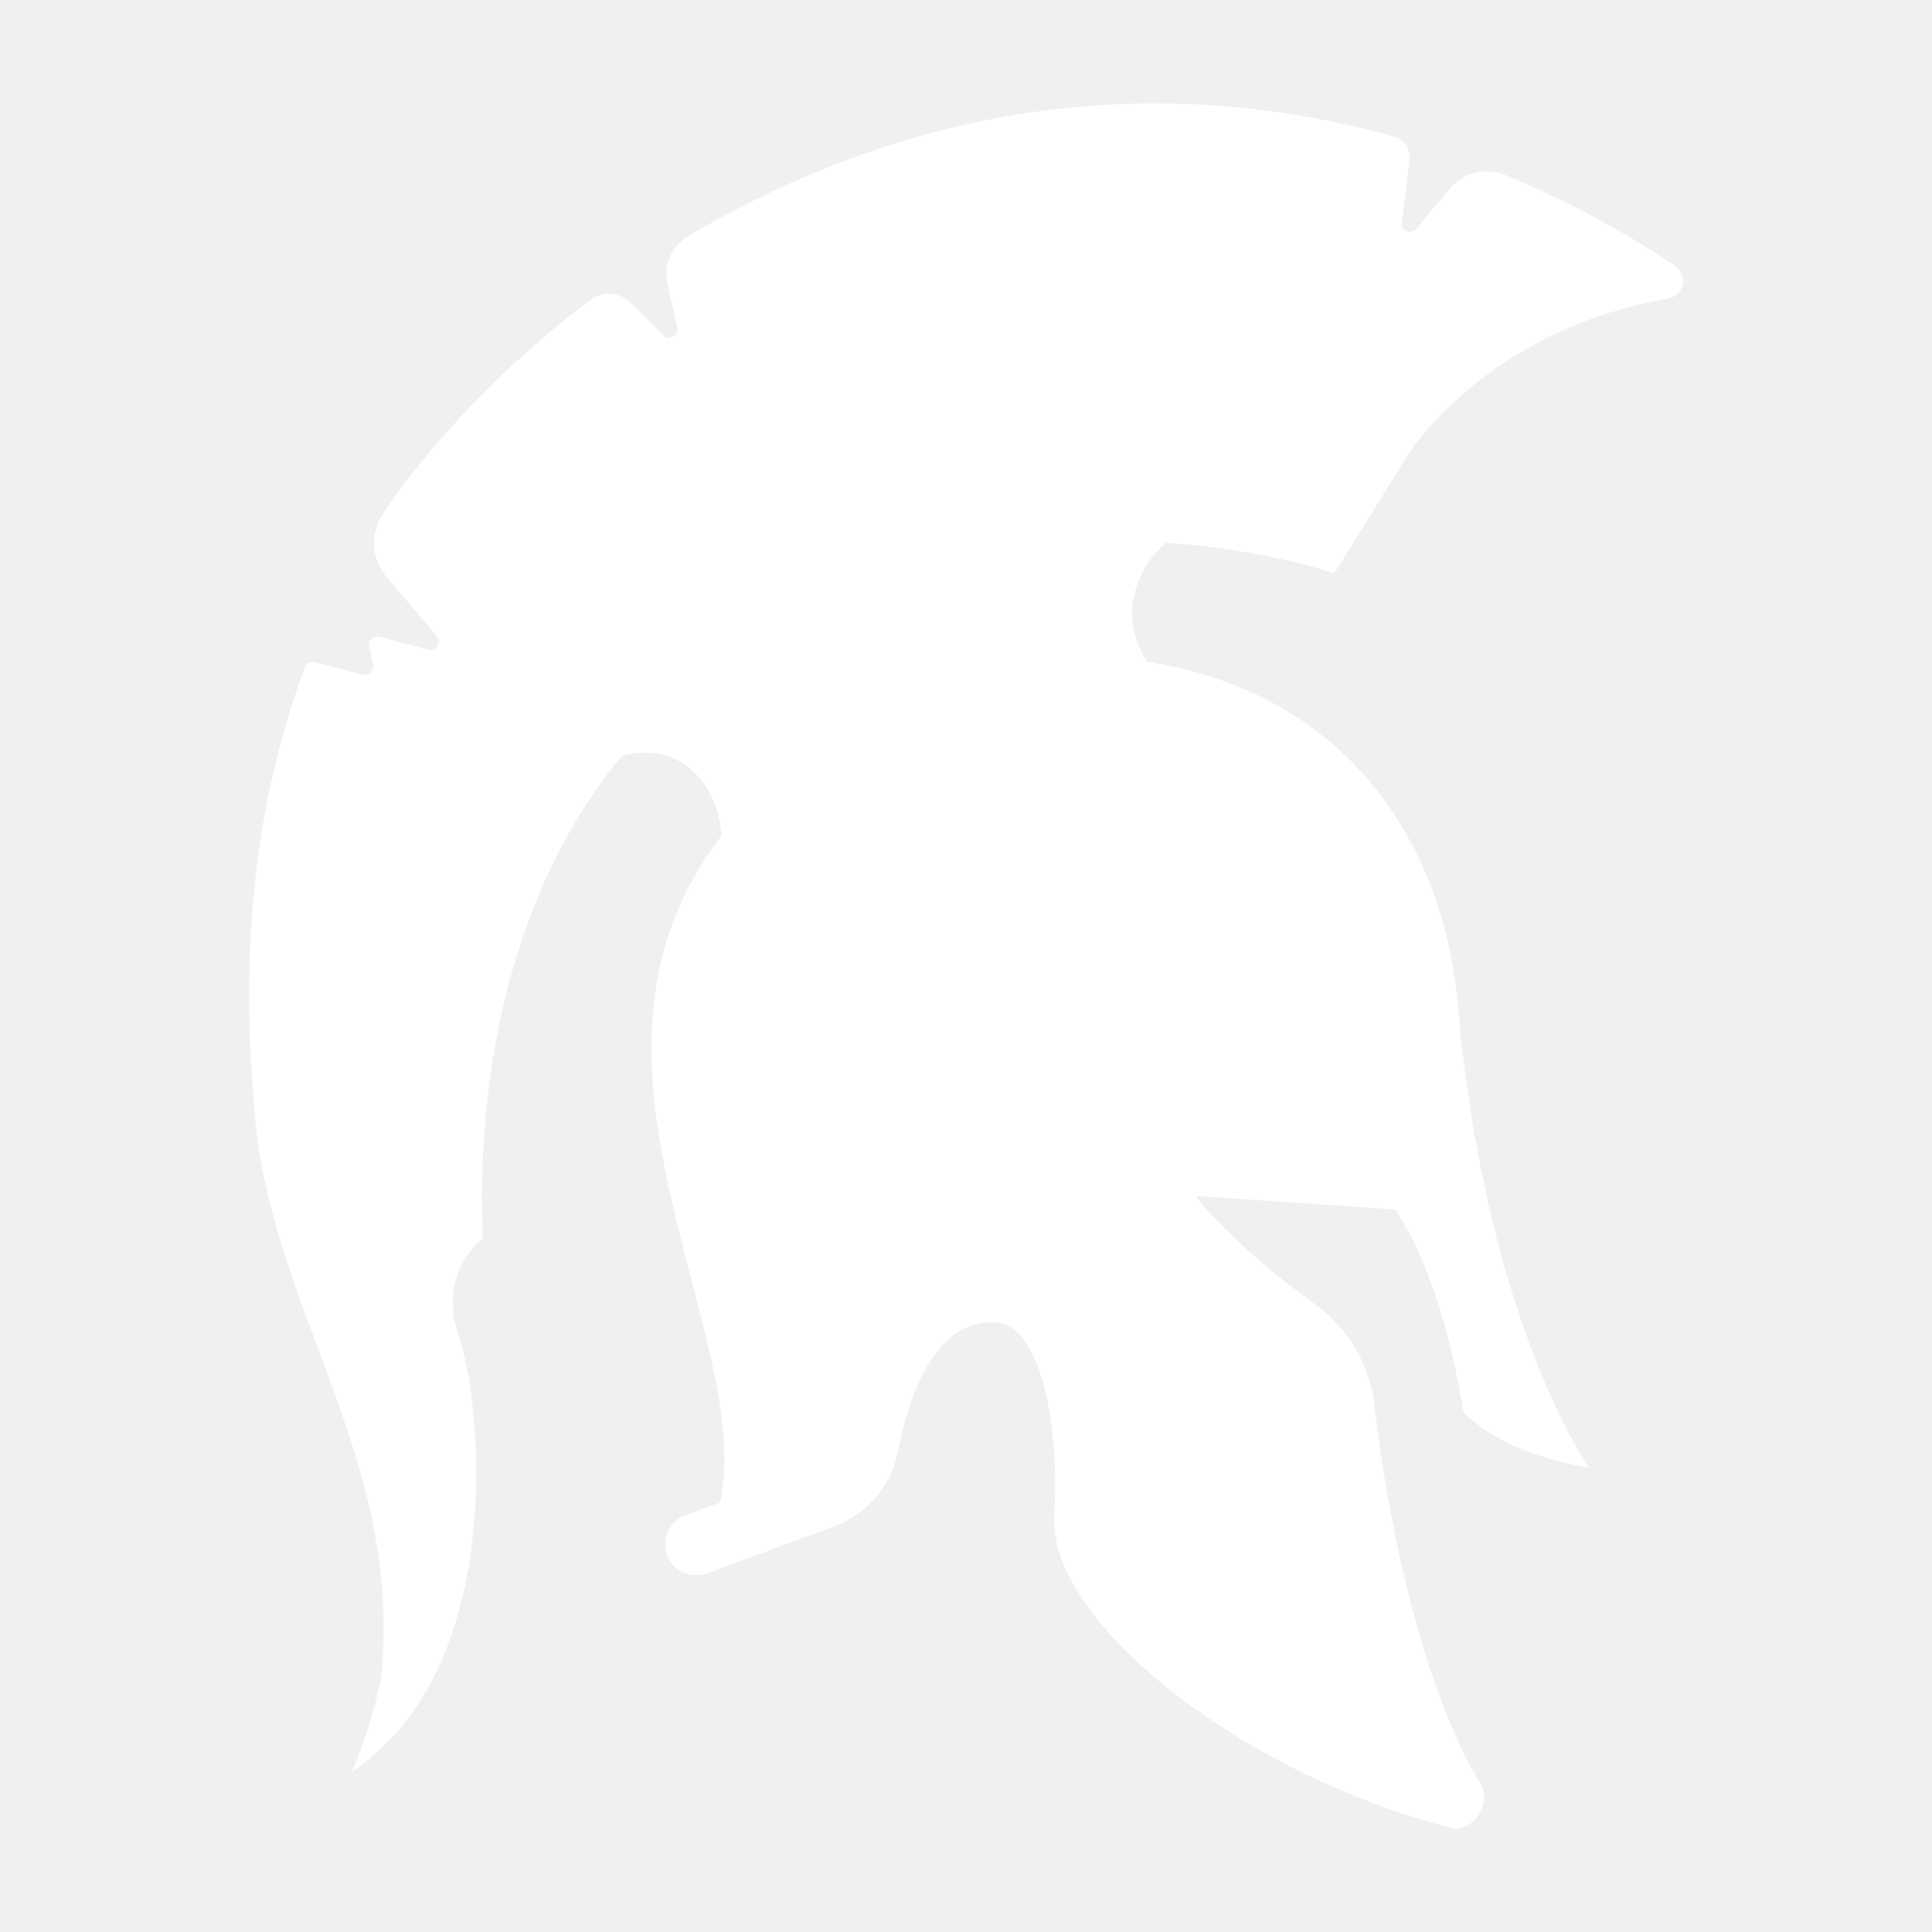
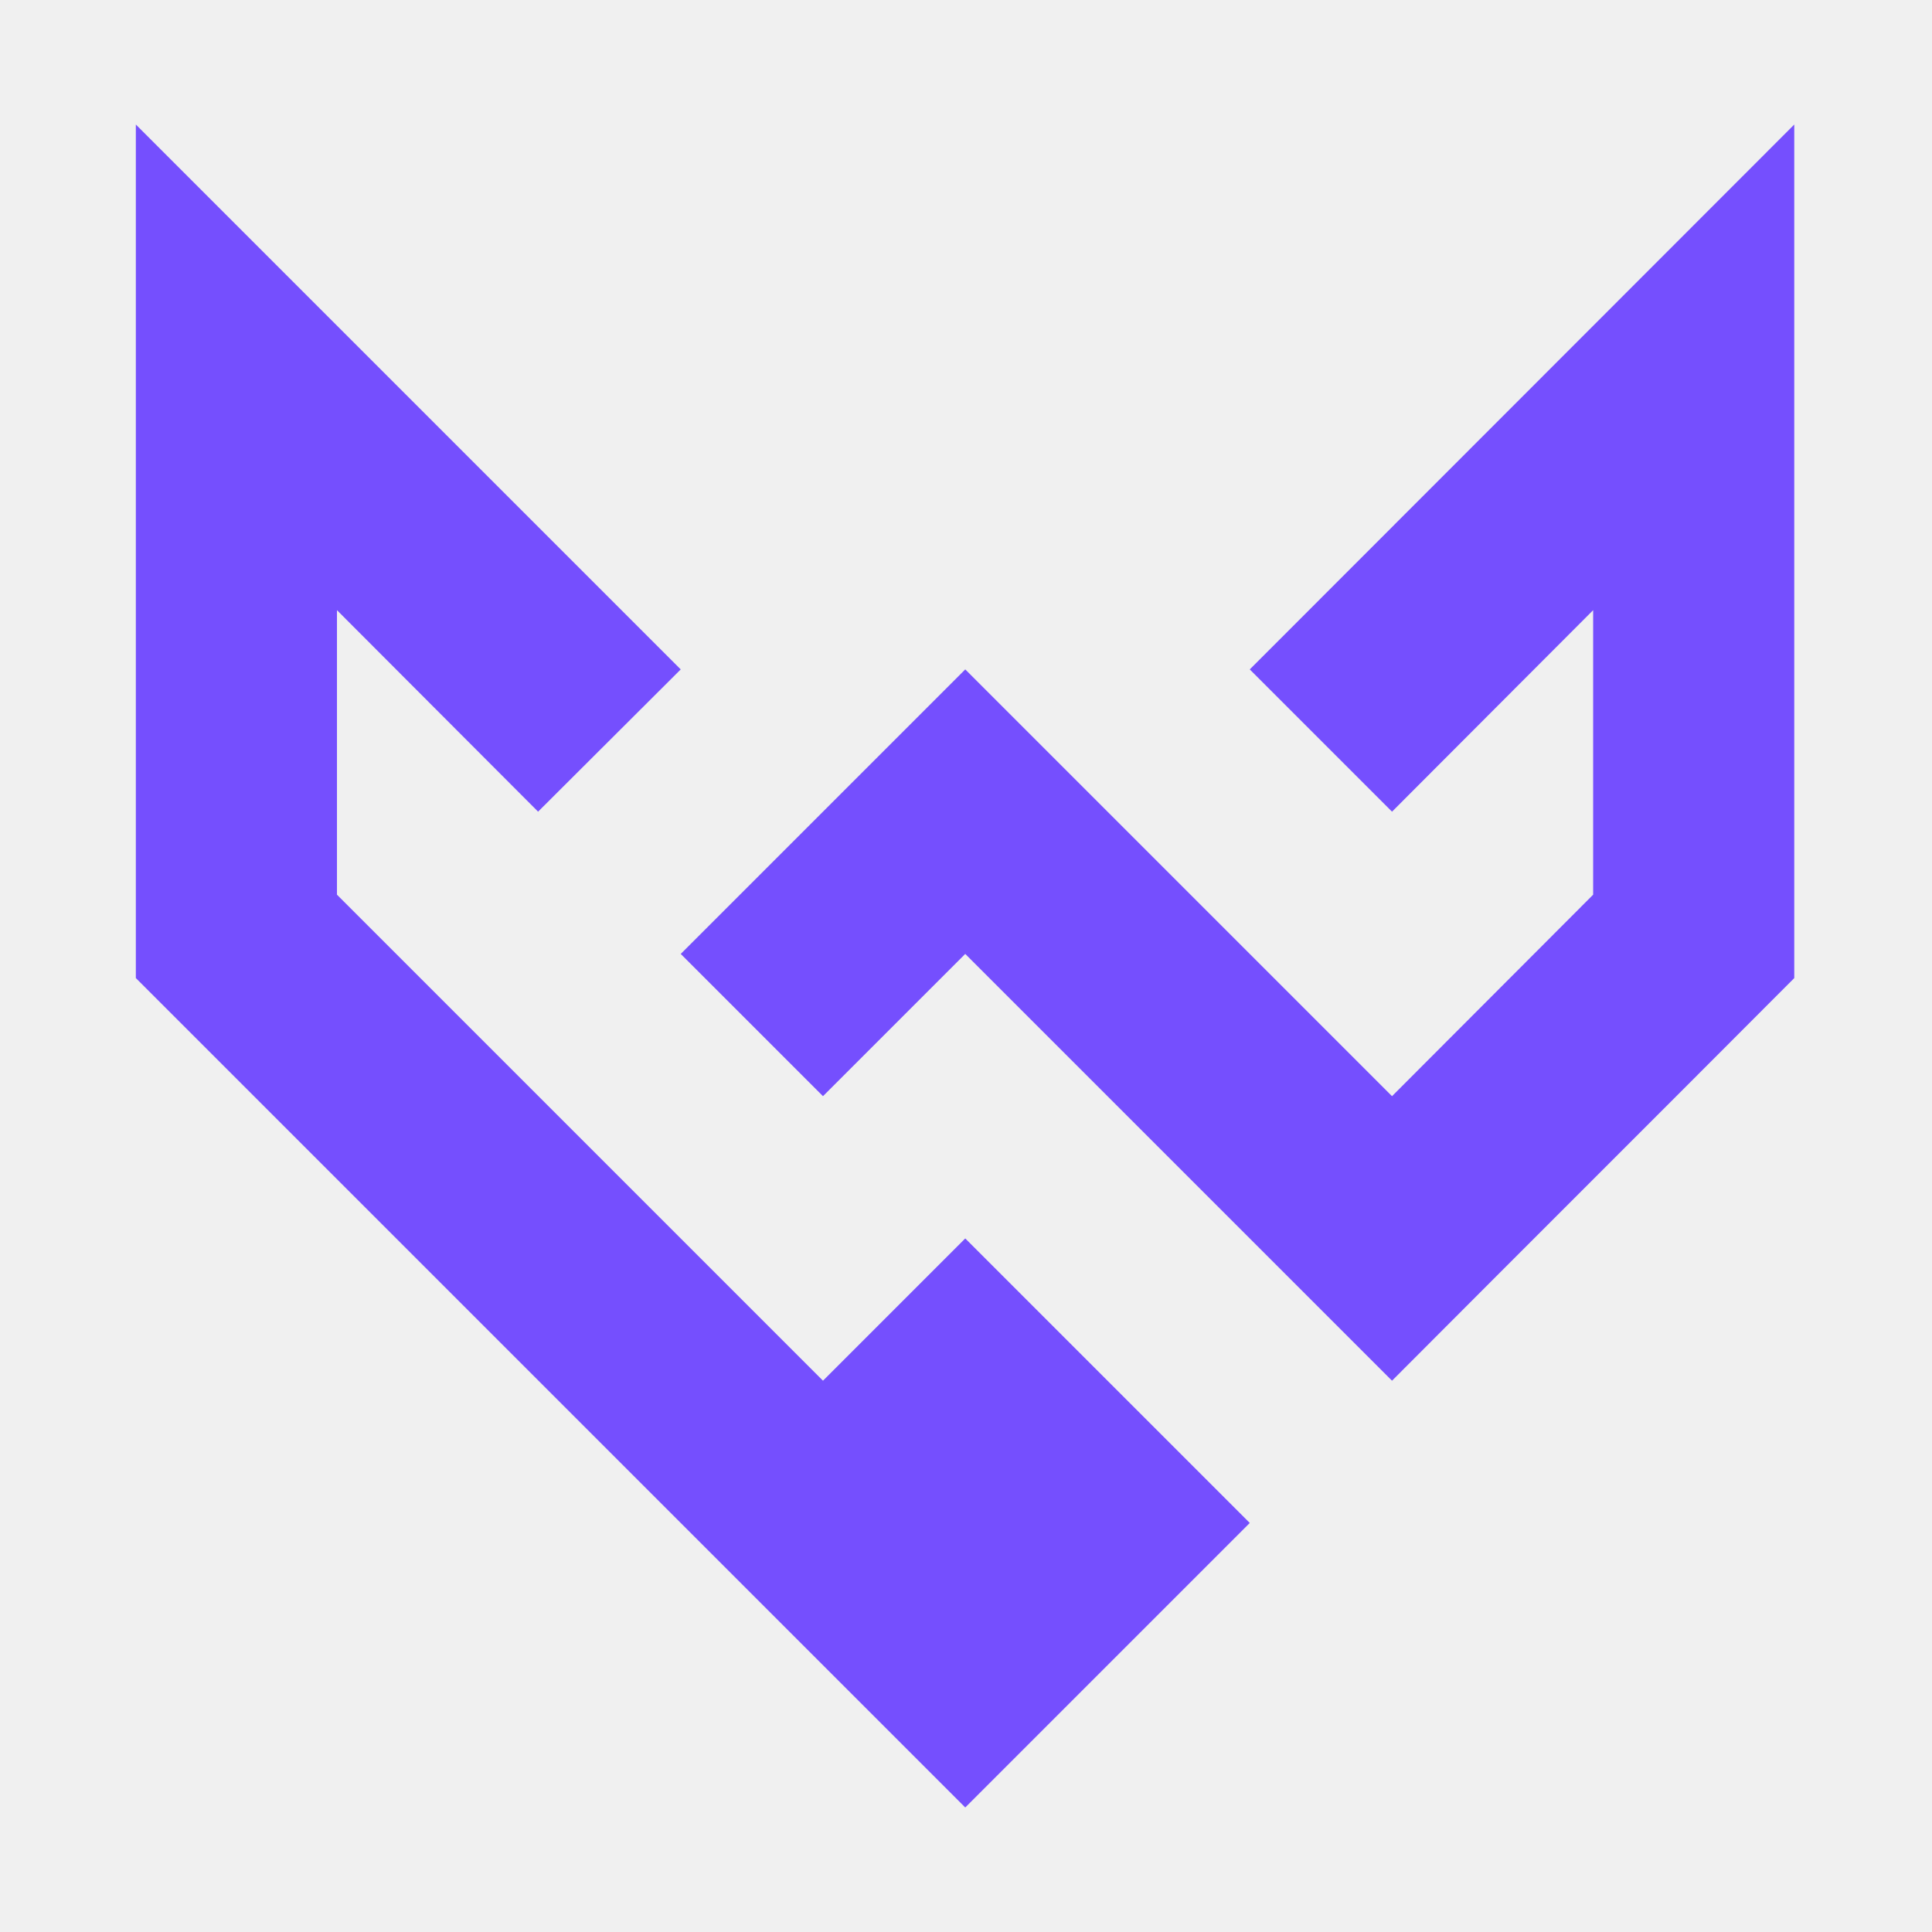
- <svg xmlns="http://www.w3.org/2000/svg" version="1.2" viewBox="0 0 500 500" width="256" height="256">
-   <defs>
-     <linearGradient id="g1" x2="1" gradientUnits="userSpaceOnUse" gradientTransform="matrix(-125.794,253.918,-226.97,-112.444,265.575,114.465)">
-       <stop offset="0" stop-color="#ffffff" />
-       <stop offset="1" stop-color="#ffffff" />
-     </linearGradient>
-     <linearGradient id="g2" x2="1" gradientUnits="userSpaceOnUse" gradientTransform="matrix(-31.039,244.867,-212.424,-26.927,315.428,181.669)">
-       <stop offset="0" stop-color="#ffffff" />
-       <stop offset="1" stop-color="#ffffff" />
-     </linearGradient>
-     <linearGradient id="g3" x2="1" gradientUnits="userSpaceOnUse" gradientTransform="matrix(-125.795,253.918,-308.947,-153.057,402.078,182.09)">
-       <stop offset="0" stop-color="#ffffff" />
-       <stop offset="1" stop-color="#ffffff" />
-     </linearGradient>
-     <linearGradient id="g4" x2="1" gradientUnits="userSpaceOnUse" gradientTransform="matrix(-158.436,255.309,-184.034,-114.205,320.445,17.926)">
-       <stop offset="0" stop-color="#ffffff" />
-       <stop offset="1" stop-color="#ffffff" />
-     </linearGradient>
-     <linearGradient id="g5" x2="1" gradientUnits="userSpaceOnUse" gradientTransform="matrix(2.898,146.347,-39.913,.79,89.488,258.449)">
-       <stop offset="0" stop-color="#ffffff" />
-       <stop offset="1" stop-color="#ffffff" />
-     </linearGradient>
-     <linearGradient id="g6" x2="1" gradientUnits="userSpaceOnUse" gradientTransform="matrix(-91.206,152.886,-100.01,-59.662,287.986,82.624)">
-       <stop offset="0" stop-color="#ffffff" />
-       <stop offset="1" stop-color="#ffffff" />
-     </linearGradient>
-     <linearGradient id="g7" x2="1" gradientUnits="userSpaceOnUse" gradientTransform="matrix(-125.795,253.918,-184.328,-91.319,307.599,135.284)">
-       <stop offset="0" stop-color="#ffffff" />
-       <stop offset="1" stop-color="#ffffff" />
-     </linearGradient>
-     <linearGradient id="g8" x2="1" gradientUnits="userSpaceOnUse" gradientTransform="matrix(-26.038,198.342,-36.521,-4.794,122.3,234.672)">
-       <stop offset="0" stop-color="#ffffff" />
-       <stop offset="1" stop-color="#ffffff" />
-     </linearGradient>
-   </defs>
+ <svg xmlns="http://www.w3.org/2000/svg" version="1.2" viewBox="0 0 512 512" width="256" height="256">
  <style>
- 		.s0 { fill: url(#g1) } 
- 		.s1 { fill: url(#g2) } 
- 		.s2 { fill: url(#g3) } 
- 		.s3 { fill: url(#g4) } 
- 		.s4 { fill: url(#g5) } 
- 		.s5 { fill: url(#g6) } 
- 		.s6 { fill: url(#g7) } 
- 		.s7 { fill: url(#g8) } 
+ 		.s0 { fill: #ffffff } 
	</style>
-   <path id="Layer" class="s0" d="m148.1 202.5c28-21.9 47.1 7.3 35 30.7l123.9-53.3c-24.2-13.3-14.3-42.2 9-46.1 0 0-100.3-36.2-167.9 68.7z" />
-   <path id="Layer" class="s1" d="m283.9 170c-50.3-4.8-173.6 57.8-25.7 159.5 0 0 15.9 0.7 17.2 19.9l6.7 52.3c0 0 20.5 49 83.4 56.9q-3.3-13.4-6.2-26.9-2.9-13.5-5.4-27.1-2.5-13.6-4.5-27.2-2.1-13.7-3.8-27.4c-1.1-9.1-39-23.8-48.3-45l63.7 8c0 0 11.8 15.2 17.7 52.3 0 0 8.6 10.6 32.5 14.5 0 0-27.2-38.4-34.1-121.8-5.2-47.6-36.5-85.3-93.2-88z" />
-   <path id="Layer" class="s2" d="m376.1 473.2c-54.9-13.9-106.2-54.3-103.2-82.1 0.9-16.9-1.5-37.6-9.1-45.7q-0.7-0.8-1.5-1.4-0.9-0.6-1.8-1-1-0.4-2-0.7-1-0.2-2-0.1c-15.4 0-21.7 20.9-24.1 33.4q-0.7 3.3-2.1 6.3-1.4 3-3.6 5.5-2.2 2.6-4.9 4.5-2.7 1.9-5.8 3.1l-33.1 12.2c-2 0.7-4.2 0.6-6.1-0.3-2-0.8-3.4-2.5-4.2-4.4-0.7-2-0.6-4.2 0.3-6.1 0.8-2 2.4-3.5 4.4-4.2l33.1-12.2q1.2-0.5 2.3-1.2 1-0.7 1.8-1.7 0.8-1 1.4-2.1 0.5-1.2 0.8-2.4c5.7-30 19.9-46.4 39.8-46.4q2.6-0.1 5.3 0.5 2.6 0.5 5 1.6 2.5 1.1 4.6 2.6 2.2 1.6 4 3.5c14.7 15.6 14 48.1 13.4 57.6-1.1 17 35.1 45.6 71.5 59.5-6.7-16.2-15.5-43.9-20.6-86.5q-0.2-2.1-0.9-4.1-0.7-2-1.8-3.8-1.1-1.8-2.5-3.4-1.4-1.6-3.1-2.8c-15.7-11.4-36.2-28.8-44.7-47.2-2.6-5.2 2-11.9 7.8-11.3l67.6 4.6c2.1 0.2 4 1.2 5.4 2.8 1.4 1.6 2.1 3.7 2 5.8-0.2 2.1-1.1 4.1-2.7 5.5-1.6 1.3-3.7 2-5.8 1.9l-51.7-3.5c9.4 11.6 22.9 22.2 31.5 28.4q3 2.2 5.5 5 2.6 2.8 4.5 6.1 1.9 3.2 3.1 6.8 1.2 3.6 1.7 7.3c8.4 69.8 26.9 97.3 27 97.6 3.8 5-0.3 12.8-6.5 12.5z" />
-   <path id="Layer" class="s3" d="m375.1 48.9l-8.5 10.3c-0.3 0.4-0.7 0.6-1.1 0.7-0.5 0.1-1 0.1-1.4-0.1-0.5-0.2-0.8-0.5-1.1-0.9-0.2-0.4-0.3-0.9-0.2-1.4l2-16q0.1-1-0.1-2-0.2-1-0.8-1.9-0.6-0.8-1.4-1.4-0.8-0.6-1.8-0.9c-47.6-13.2-112-15.5-182.3 25.6q-1.7 0.9-2.9 2.4-1.3 1.4-2.1 3.1-0.7 1.8-0.9 3.7-0.2 1.9 0.3 3.7l2.5 10.9c0.1 0.5 0 0.9-0.2 1.4-0.2 0.4-0.5 0.8-0.9 1-0.4 0.2-0.9 0.3-1.4 0.3-0.5-0.1-0.9-0.3-1.2-0.7l-8.5-8.5q-1-1-2.3-1.5-1.3-0.6-2.6-0.7-1.4-0.1-2.8 0.3-1.3 0.4-2.4 1.2c-20.9 15.4-41.9 37.3-54 55.6q-1.2 1.8-1.7 3.9-0.6 2.1-0.5 4.2 0.1 2.2 0.9 4.2 0.8 2 2.2 3.7l13.1 15.5c0.3 0.4 0.5 0.8 0.5 1.3 0.1 0.4-0.1 0.9-0.3 1.3-0.3 0.4-0.6 0.7-1.1 0.9-0.4 0.1-0.9 0.2-1.3 0l-12.6-3.3q-0.6-0.1-1.1 0-0.6 0.2-1 0.6-0.4 0.4-0.6 0.9-0.1 0.6 0 1.2l1.1 4.4q0.1 0.6-0.1 1.1-0.1 0.6-0.5 1-0.5 0.4-1 0.5-0.6 0.2-1.1 0.1l-12.4-3.2q-0.4-0.1-0.8 0-0.4 0-0.8 0.2-0.3 0.2-0.6 0.5-0.3 0.3-0.4 0.7c-10.1 26.9-14.1 54.5-14.4 80.8 12.9 16.1 42.2 18.3 49.9-3.2 30.3-133 182.4-144.2 250.4-133.4 0 0 20.4-31.8 66.9-39.7q1.4-0.3 2.4-1.2c0.7-0.7 1.2-1.5 1.4-2.4 0.2-0.9 0.1-1.9-0.3-2.7-0.3-0.9-0.9-1.6-1.7-2.2q-5.2-3.4-10.5-6.7-5.3-3.2-10.8-6.1-5.5-3-11.2-5.6-5.6-2.7-11.4-5.1-1.9-0.8-3.9-0.9-2-0.2-4 0.3-1.9 0.5-3.6 1.6-1.7 1-3 2.6z" />
-   <path id="Layer" class="s4" d="m64.5 253.6q-0.1 4 0 7.9 0 4 0.2 7.9 0.1 3.9 0.4 7.9 0.3 3.9 0.6 7.8c3.1 52.8 38.9 91.1 32.9 149.5 0 0 21.8-45.7 12-115.8q-1.2-8.5-1.5-17.2-0.3-8.6 0.1-17.2 0.5-8.6 1.8-17.1 1.3-8.6 3.4-16.9c-3.8 1.9-7.8 3.5-12 4.6q-6.2 1.6-12.6 2.1c-4.3 0.3-8.6 0.1-12.9-0.4-4.2-0.6-8.4-1.6-12.4-3.1z" />
-   <path id="Layer" class="s5" d="m345.3 148.4c0 0-84.7-30.2-159.7 24-22.7 16.5-37.1 37.6-46.2 59.1-11.3 22.9-29.1 33.6-40.4 24.3 38-150.3 180-169.3 265.8-138.8z" />
-   <path id="Layer" class="s6" d="m223.1 274.8c-42.1-22.2-18.7-76.2-2.3-88-104.9 64.7-15.6 159.1-36.7 209.6l38.4-15.9c0 0-2-39.9 35.7-51 0 0 15.9 0.7 17.2 19.9l1 7.8 7.7-7.6c0 0-12.1-49-61-74.8z" />
-   <path id="Layer" class="s7" d="m99 255.8c-12 52.2-0.6 94.8-0.6 94.8 13 66.8-7.4 108-7.4 108 40.8-27.3 33.5-96.6 27.7-112.9-5.7-16.3 6.3-25.3 6.3-25.3-0.9-18.2-0.2-54 14.5-88.9-14.1 14.7-28.1 21.6-40.5 24.3z" />
+   <filter id="f0">
+     <feFlood flood-color="#754ffe" flood-opacity="1" />
+     <feBlend mode="normal" in2="SourceGraphic" />
+     <feComposite in2="SourceAlpha" operator="in" />
+   </filter>
+   <g id="Folder 1" filter="url(#f0)">
+     <path id="Layer" fill-rule="evenodd" class="s0" d="m218.1 365.9l37.7-37.7 37.7 37.7 37.7 37.7-75.4 75.4q-109.9-109.9-219.8-219.8 0-113.1 0-226.2l144.4 144.4-37.8 37.7-53.3-53.4v75.4l128.8 128.8z" />
+     <path id="Layer" fill-rule="evenodd" class="s0" d="m331.2 177.4l144.3-144.4q0 113.1 0 226.2c-35.5 35.6-71.1 71.1-106.6 106.7l-113.1-113.1-37.7 37.7-37.7-37.7 75.4-75.4 113.1 113.1 53.3-53.4v-75.4l-53.3 53.4z" />
+   </g>
</svg>
